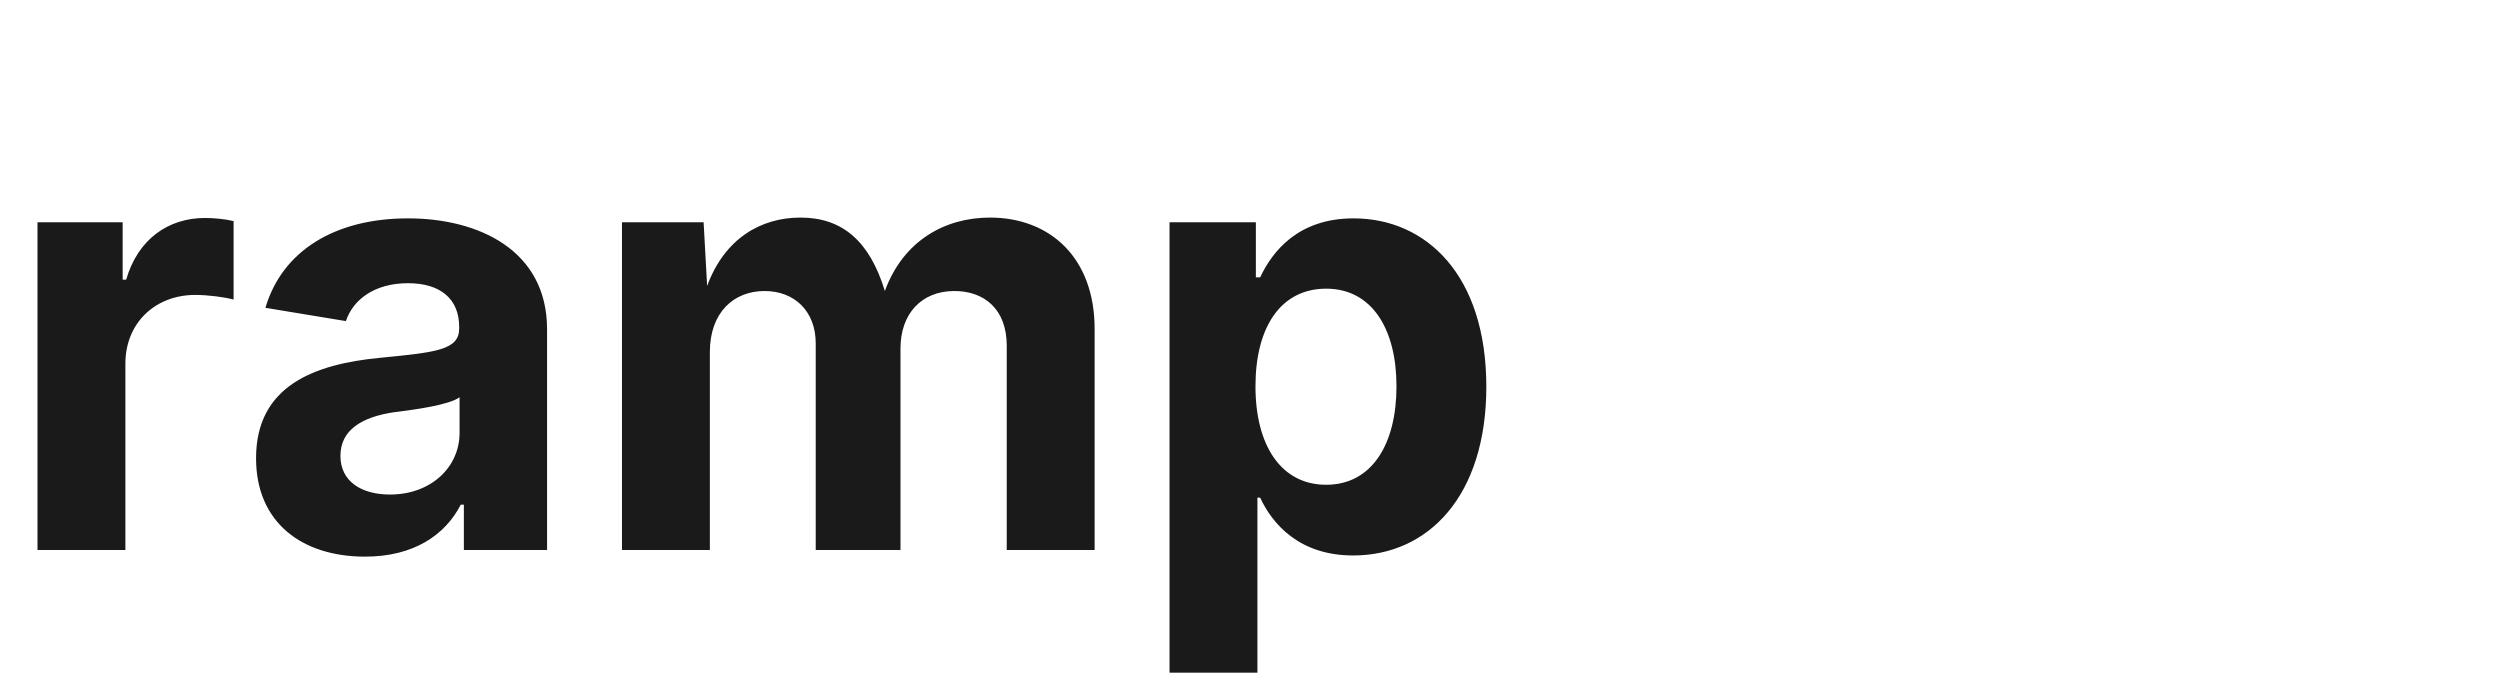
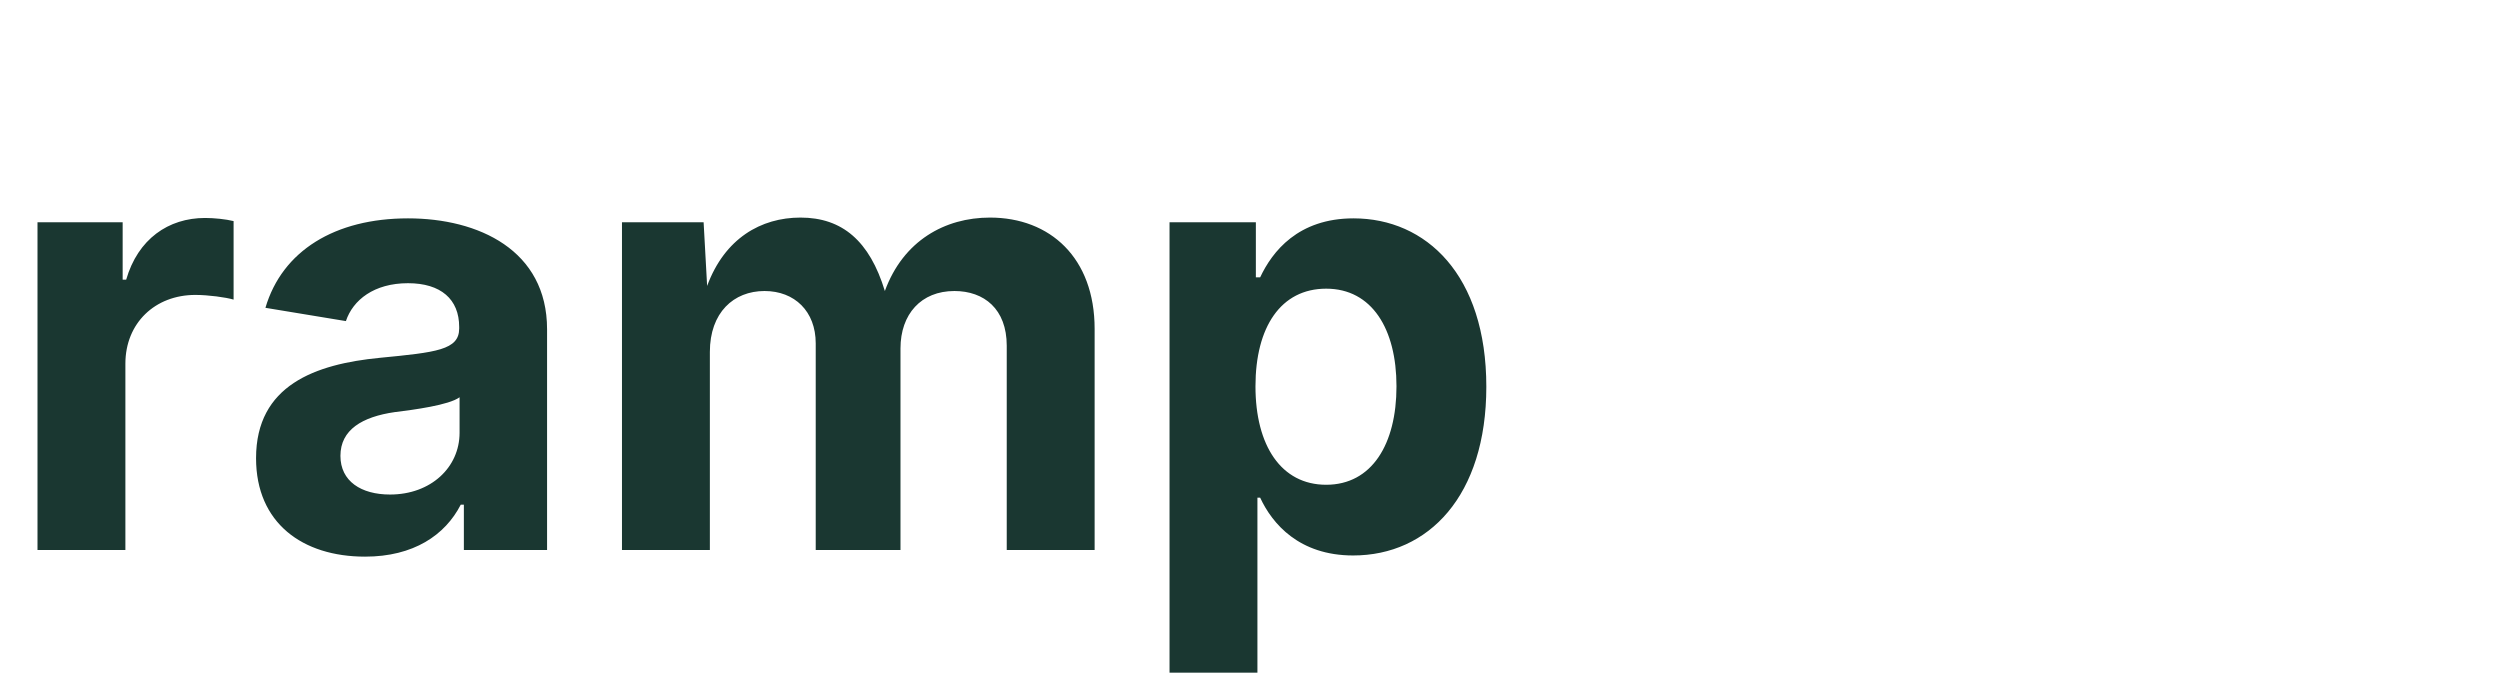
<svg xmlns="http://www.w3.org/2000/svg" width="100" height="28" viewBox="0 0 100 28" fill="none">
-   <text x="0" y="22" font-family="Inter, Arial, sans-serif" font-size="24" font-weight="700" fill="#1A1A1A">ramp</text>
+   <text x="0" y="22" font-family="Inter, Arial, sans-serif" font-size="24" font-weight="700" fill="#1A3731">ramp</text>
</svg>
